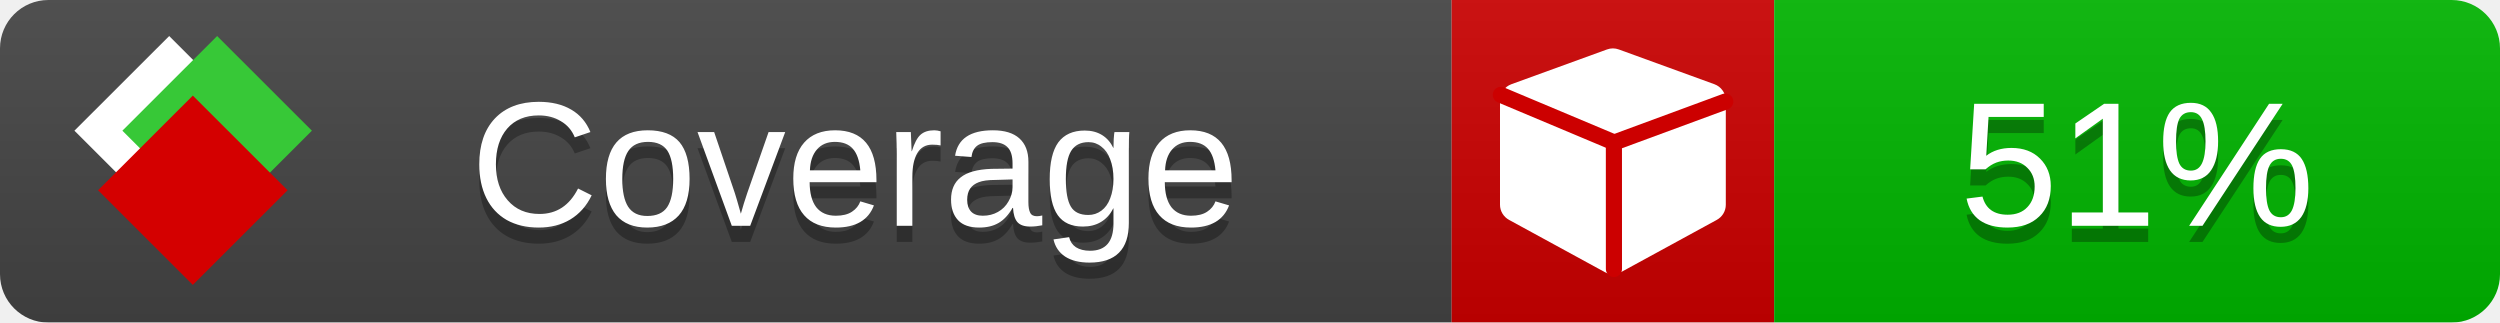
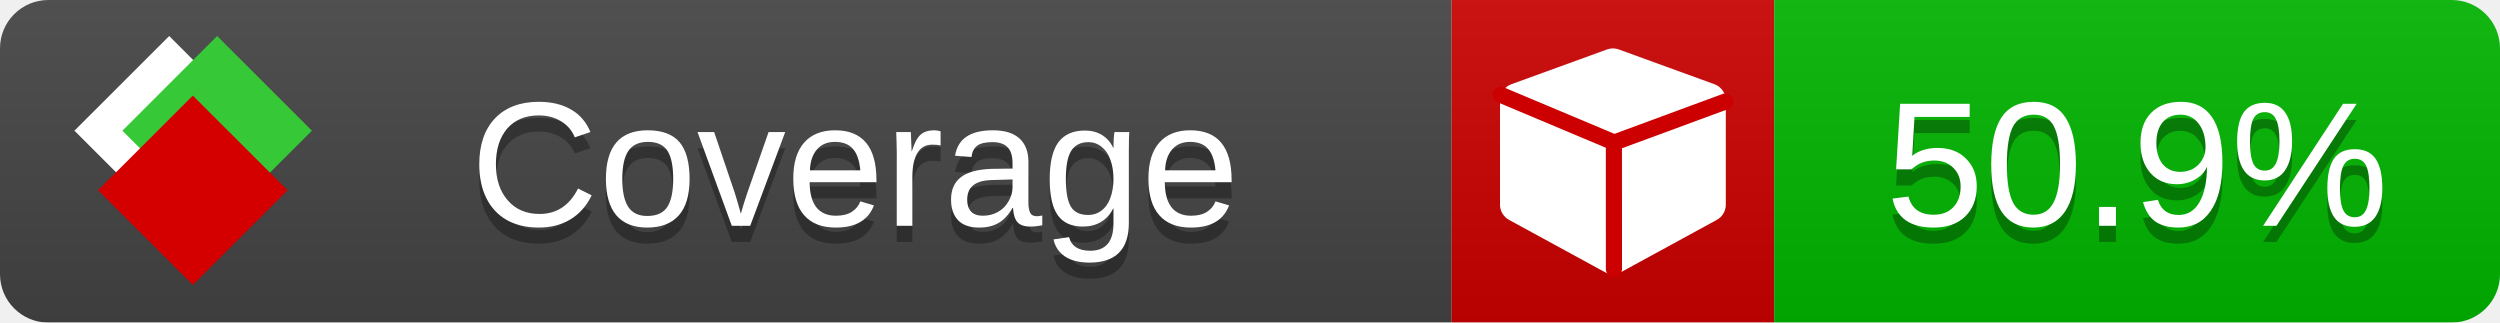
<svg xmlns="http://www.w3.org/2000/svg" xmlns:xlink="http://www.w3.org/1999/xlink" width="155" height="20">
  <style type="text/css">
          
            @keyframes fade1 {
                0% { visibility: visible; opacity: 1; }
               23% { visibility: visible; opacity: 1; }
               25% { visibility: hidden; opacity: 0; }
               48% { visibility: hidden; opacity: 0; }
               50% { visibility: hidden; opacity: 0; }
               73% { visibility: hidden; opacity: 0; }
               75% { visibility: hidden; opacity: 0; }
               98% { visibility: hidden; opacity: 0; }
              100% { visibility: visible; opacity: 1; }
            }
            @keyframes fade2 {
                0% { visibility: hidden; opacity: 0; }
               23% { visibility: hidden; opacity: 0; }
               25% { visibility: visible; opacity: 1; }
               48% { visibility: visible; opacity: 1; }
               50% { visibility: hidden; opacity: 0; }
               73% { visibility: hidden; opacity: 0; }
               75% { visibility: hidden; opacity: 0; }
               98% { visibility: hidden; opacity: 0; }
              100% { visibility: hidden; opacity: 0; }
            }
            @keyframes fade3 {
                0% { visibility: hidden; opacity: 0; }
               23% { visibility: hidden; opacity: 0; }
               25% { visibility: hidden; opacity: 0; }
               48% { visibility: hidden; opacity: 0; }
               50% { visibility: visible; opacity: 1; }
               73% { visibility: visible; opacity: 1; }
               75% { visibility: hidden; opacity: 0; }
               98% { visibility: hidden; opacity: 0; }
              100% { visibility: hidden; opacity: 0; }
            }
            @keyframes fade4 {
                0% { visibility: hidden; opacity: 0; }
               23% { visibility: hidden; opacity: 0; }
               25% { visibility: hidden; opacity: 0; }
               48% { visibility: hidden; opacity: 0; }
               50% { visibility: hidden; opacity: 0; }
               73% { visibility: hidden; opacity: 0; }
               75% { visibility: visible; opacity: 1; }
               98% { visibility: visible; opacity: 1; }
              100% { visibility: hidden; opacity: 0; }
            }
            .linecoverage {
                animation-duration: 15s;
                animation-name: fade1;
                animation-iteration-count: infinite;
            }
            .branchcoverage {
                animation-duration: 15s;
                animation-name: fade2;
                animation-iteration-count: infinite;
            }
            .methodcoverage {
                animation-duration: 15s;
                animation-name: fade3;
                animation-iteration-count: infinite;
            }
            .fullmethodcoverage {
                animation-duration: 15s;
                animation-name: fade4;
                animation-iteration-count: infinite;
            }
          
    </style>
  <defs>
    <linearGradient id="gradient" x2="0" y2="100%">
      <stop offset="0" stop-color="#bbb" stop-opacity=".1" />
      <stop offset="1" stop-opacity=".1" />
    </linearGradient>
    <linearGradient id="c">
      <stop offset="0" stop-color="#d40000" />
      <stop offset="1" stop-color="#ff2a2a" />
    </linearGradient>
    <linearGradient id="a">
      <stop offset="0" stop-color="#e0e0de" />
      <stop offset="1" stop-color="#fff" />
    </linearGradient>
    <linearGradient id="b">
      <stop offset="0" stop-color="#37c837" />
      <stop offset="1" stop-color="#217821" />
    </linearGradient>
    <linearGradient xlink:href="#a" id="e" x1="106.44" x2="69.96" y1="-11.96" y2="-46.84" gradientTransform="matrix(-.8426 -.00045 -.00045 -.8426 -94.27 -75.82)" gradientUnits="userSpaceOnUse" />
    <linearGradient xlink:href="#b" id="f" x1="56.19" x2="77.97" y1="-23.45" y2="10.62" gradientTransform="matrix(.8426 .00045 .00045 .8426 94.27 75.82)" gradientUnits="userSpaceOnUse" />
    <linearGradient xlink:href="#c" id="g" x1="79.98" x2="132.9" y1="10.79" y2="10.79" gradientTransform="matrix(.8426 .00045 .00045 .8426 94.27 75.82)" gradientUnits="userSpaceOnUse" />
    <mask id="mask">
      <rect width="155" height="20" rx="3" fill="#fff" />
    </mask>
    <g id="icon" transform="matrix(.04486 0 0 .04481 -.48 -.63)">
      <rect width="52.92" height="52.92" x="-109.72" y="-27.13" fill="url(#e)" transform="rotate(-135)" />
      <rect width="52.92" height="52.92" x="70.19" y="-39.18" fill="url(#f)" transform="rotate(45)" />
      <rect width="52.92" height="52.92" x="80.05" y="-15.74" fill="url(#g)" transform="rotate(45)" />
    </g>
  </defs>
  <g mask="url(#mask)">
    <rect x="0" y="0" width="90" height="20" fill="#444" />
    <rect x="90" y="0" width="20" height="20" fill="#c00" />
    <rect x="110" y="0" width="45" height="20" fill="#00B600" />
    <rect x="0" y="0" width="155" height="20" fill="url(#gradient)" />
  </g>
  <g>
    <path class="" fill="#fff" d="m 107,6.231 v 6.462 c 0,0.196 -0.051,0.379 -0.151,0.547 -0.101,0.168 -0.238,0.3 -0.412,0.395 l -5.923,3.231 c -0.157,0.09 -0.328,0.135 -0.513,0.135 -0.185,0 -0.356,-0.045 -0.513,-0.135 l -5.923,-3.231 C 93.39,13.539 93.252,13.407 93.151,13.239 93.05,13.071 93,12.889 93,12.692 v -6.462 c 0,-0.224 0.065,-0.429 0.194,-0.614 0.129,-0.185 0.3,-0.317 0.513,-0.395 l 5.923,-2.154 c 0.123,-0.045 0.247,-0.067 0.37,-0.067 0.123,0 0.247,0.022 0.37,0.067 l 5.923,2.154 c 0.213,0.079 0.384,0.21 0.513,0.395 0.129,0.185 0.194,0.39 0.194,0.614 z" />
    <path class="" style="fill:none;stroke:#cc0000;stroke-width:1;stroke-linecap:round;stroke-dasharray:none;stroke-opacity:1" d="m 100.064,16.677 -0.002,-7.833 6.906,-2.547" />
    <path class="" style="fill:none;stroke:#cc0000;stroke-width:1;stroke-linecap:round;stroke-dasharray:none;stroke-opacity:1" d="M 99.914,8.765 93.052,5.882" />
  </g>
  <g fill="#fff" text-anchor="middle" font-family="Verdana,Arial,Geneva,sans-serif" font-size="11">
    <a xlink:href="https://github.com/danielpalme/ReportGenerator" target="_top">
      <use xlink:href="#icon" transform="translate(3,1) scale(3.5)" />
    </a>
    <text x="53" y="15" fill="#010101" fill-opacity=".3">Coverage</text>
    <text x="53" y="14" fill="#fff">Coverage</text>
-     <text class="" x="132.5" y="15" fill="#010101" fill-opacity=".3">51%</text>
-     <text class="" x="132.5" y="14">51%</text>
+     <text class="" x="132.5" y="15" fill="#010101" fill-opacity=".3">50.9%</text>
+     <text class="" x="132.5" y="14">50.9%</text>
  </g>
  <g>
    <rect class="" x="90" y="0" width="65" height="20" fill-opacity="0" />
  </g>
</svg>
